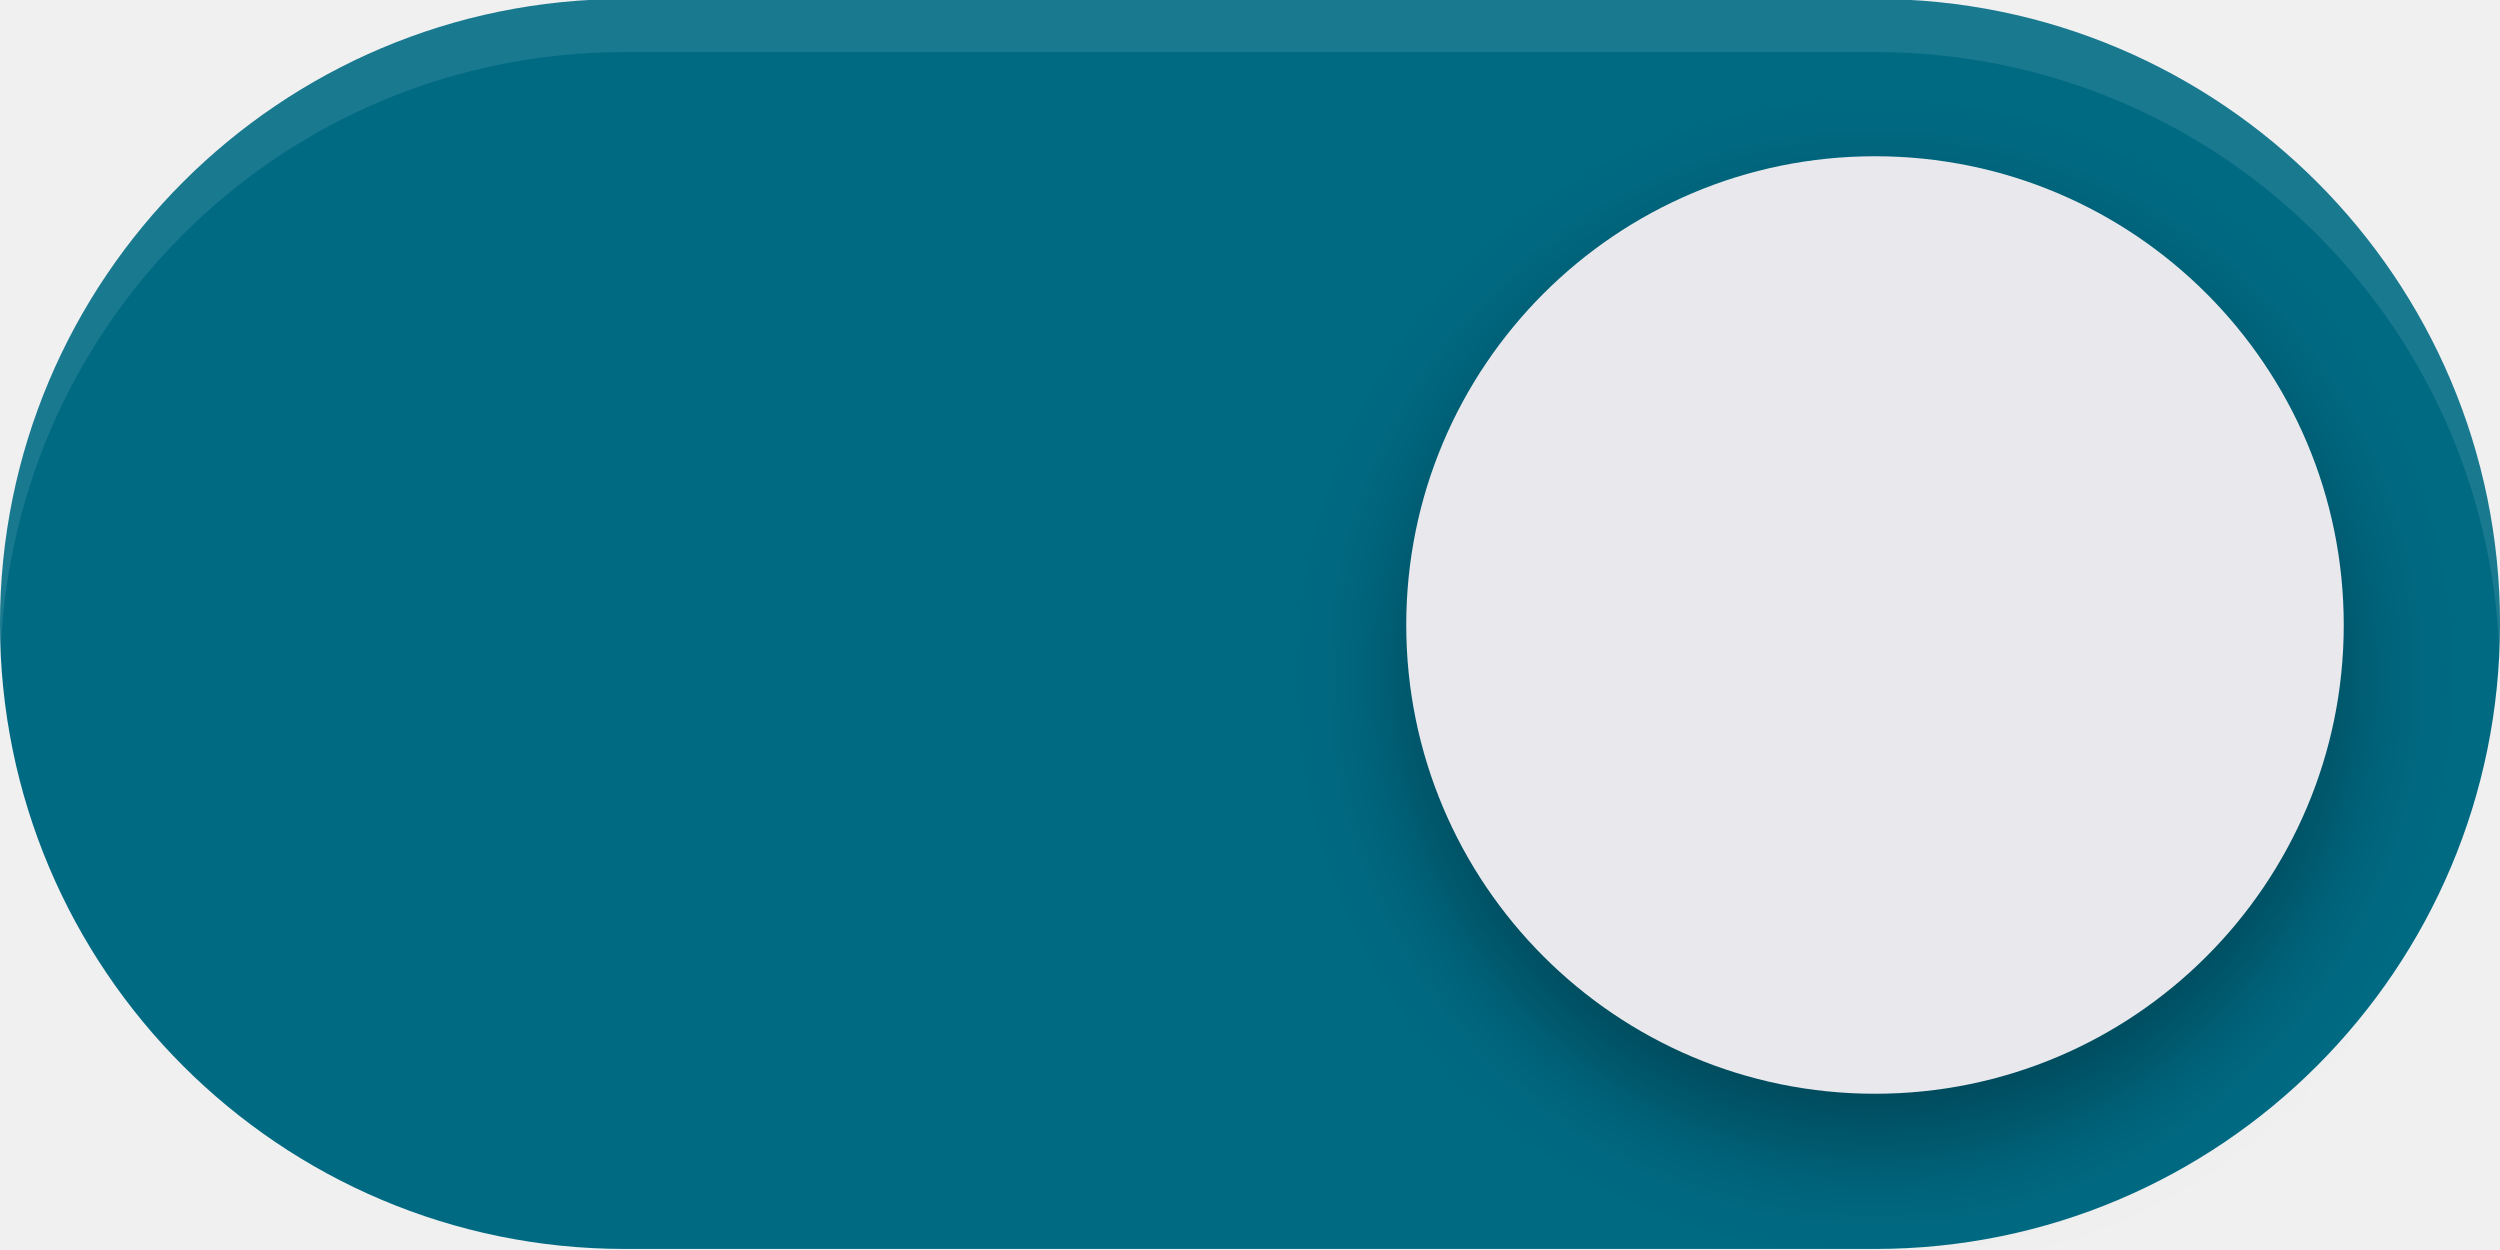
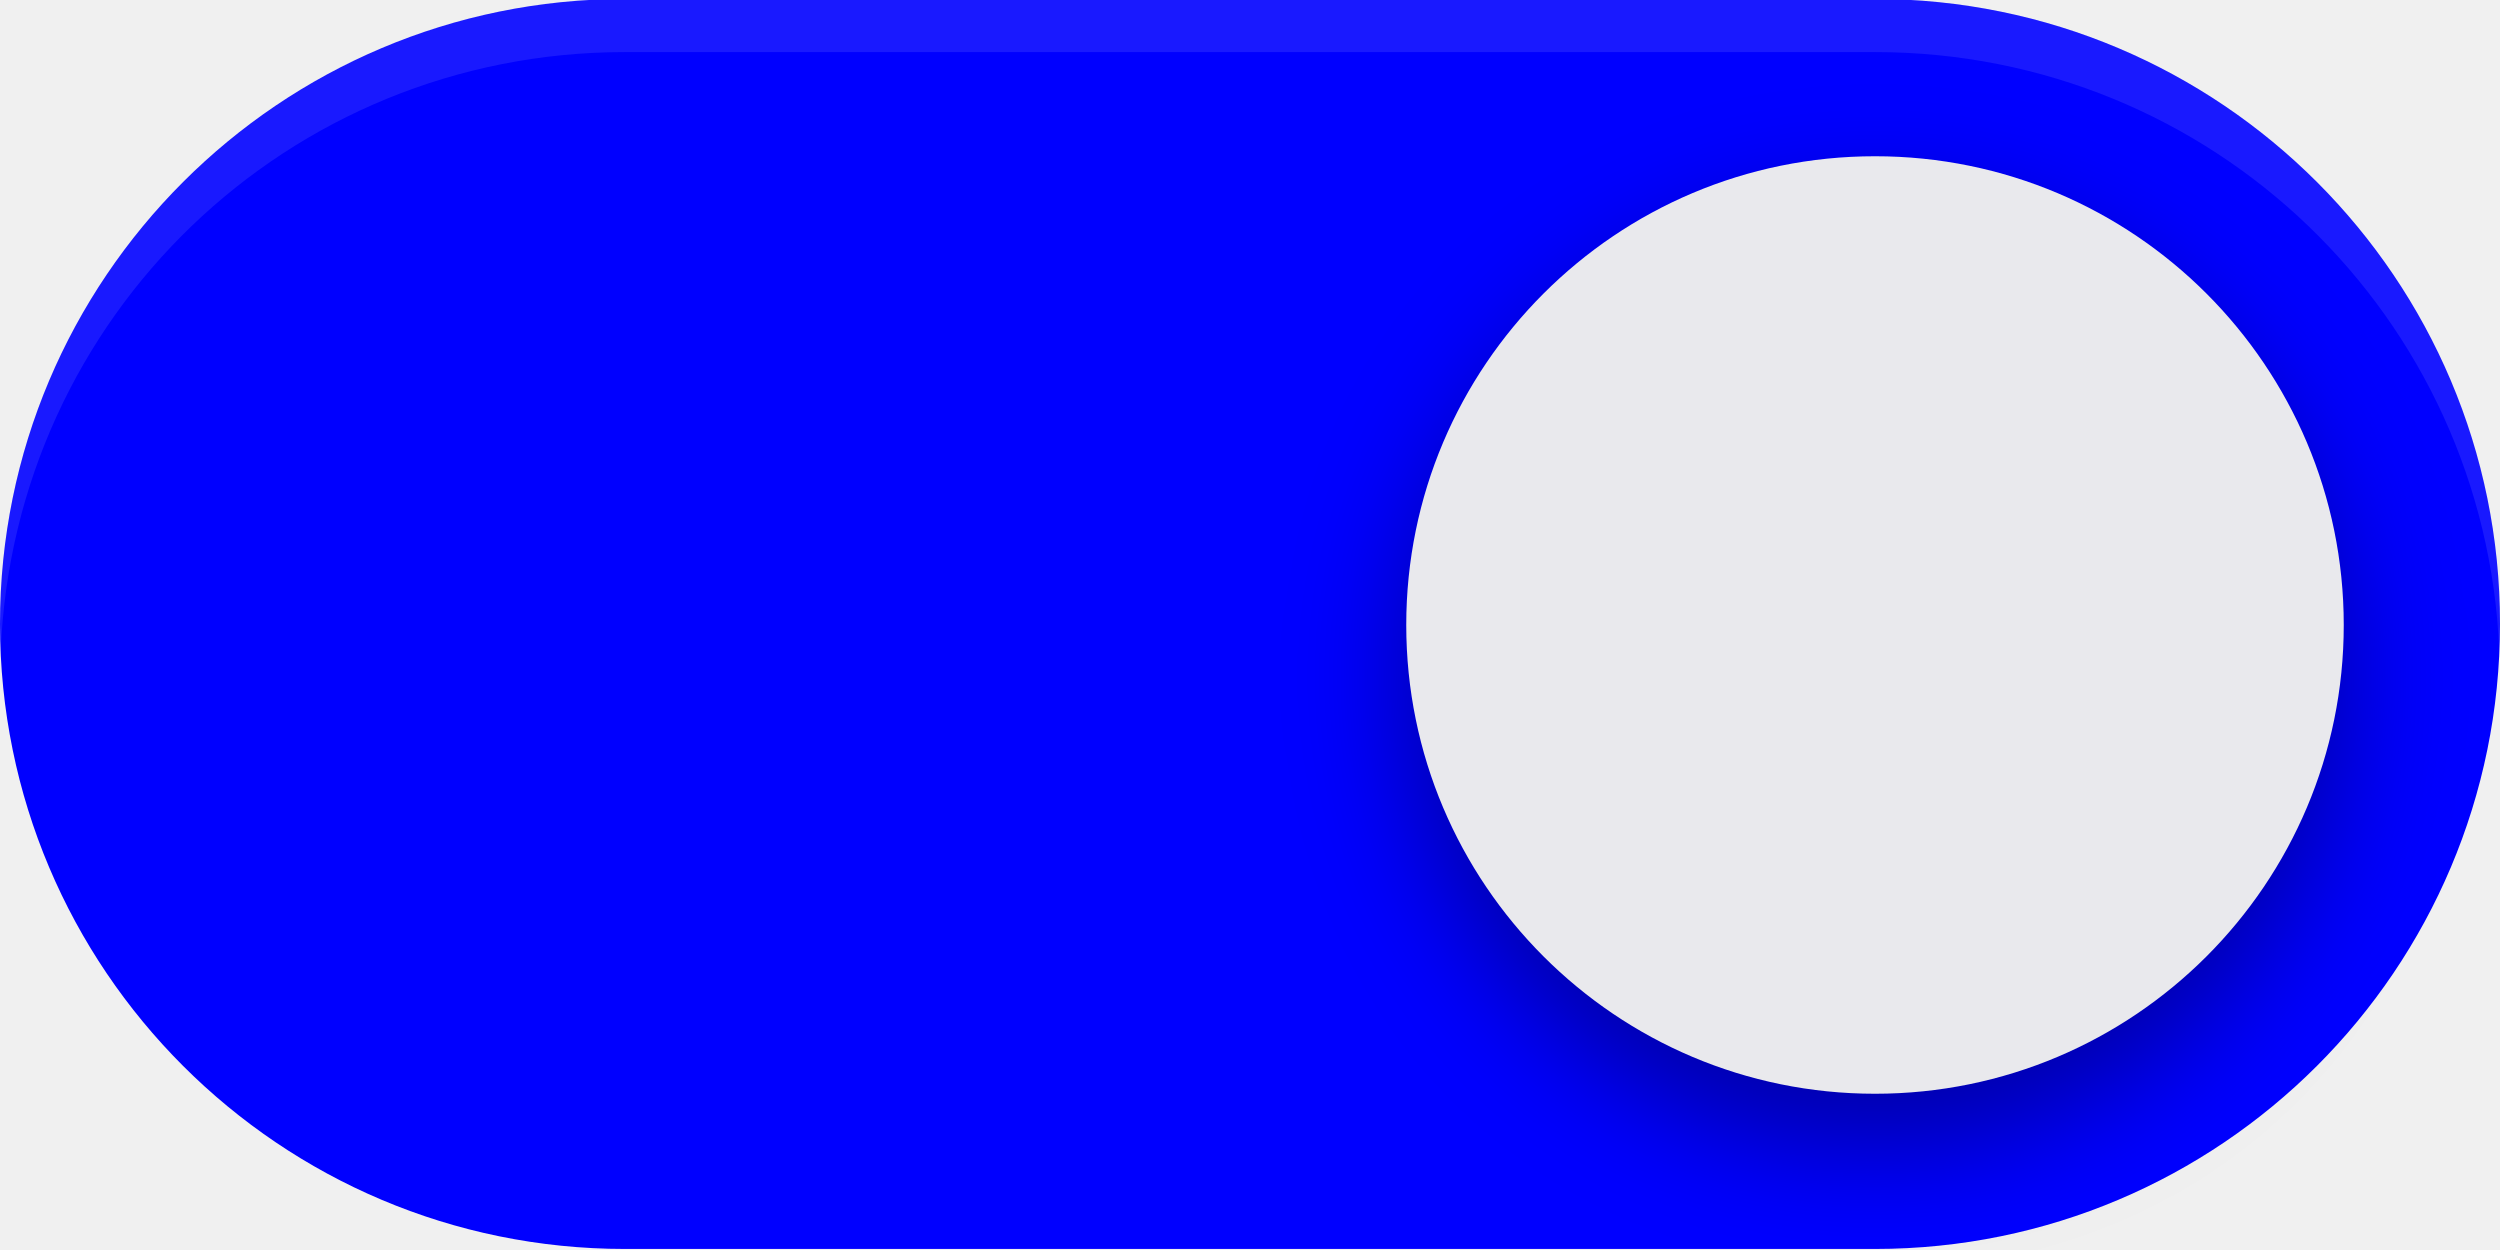
<svg xmlns="http://www.w3.org/2000/svg" width="48" height="24" version="1.1" id="svg6">
  <defs id="defs10">
    <filter style="color-interpolation-filters:sRGB" id="filter863" x="-0.147" y="-0.147" width="1.294" height="1.294">
      <feGaussianBlur stdDeviation="1.103" id="feGaussianBlur865" />
    </filter>
  </defs>
-   <rect transform="scale(-1,1)" x="-48" y="-0.02" width="48" height="24" rx="12" ry="12" fill="#009688" stroke-width="0" style="paint-order:stroke fill markers;fill:#006a83;fill-opacity:1" id="rect2" />
+   <rect transform="scale(-1,1)" x="-48" y="-0.02" width="48" height="24" rx="12" ry="12" fill="#009688" stroke-width="0" style="paint-order:stroke fill markers;fill:#0000ff;fill-opacity:1" id="rect2" />
  <circle cx="36" cy="13" r="9" fill="#ffffff" stroke-width="0" style="paint-order:stroke fill markers;fill:#000000;filter:url(#filter863);opacity:0.35" id="circle307" />
  <circle cx="36" cy="12" r="9" fill="#ffffff" stroke-width="0" style="paint-order:stroke fill markers;fill:#e9e9ed;fill-opacity:1" id="circle4" />
  <path id="rect876" style="paint-order:stroke fill markers;fill:#ffffff;opacity:0.1" d="M -12 -0.02 C -5.352 -0.02 0 5.332 0 11.98 C 0 12.152 -0.007 12.321 -0.014 12.49 C -0.279 6.081 -5.523 1 -12 1 L -36 1 C -42.477 1 -47.721 6.081 -47.986 12.49 C -47.993 12.321 -48 12.152 -48 11.98 C -48 5.332 -42.648 -0.02 -36 -0.02 L -12 -0.02 z " transform="scale(-1,1)" />
</svg>
